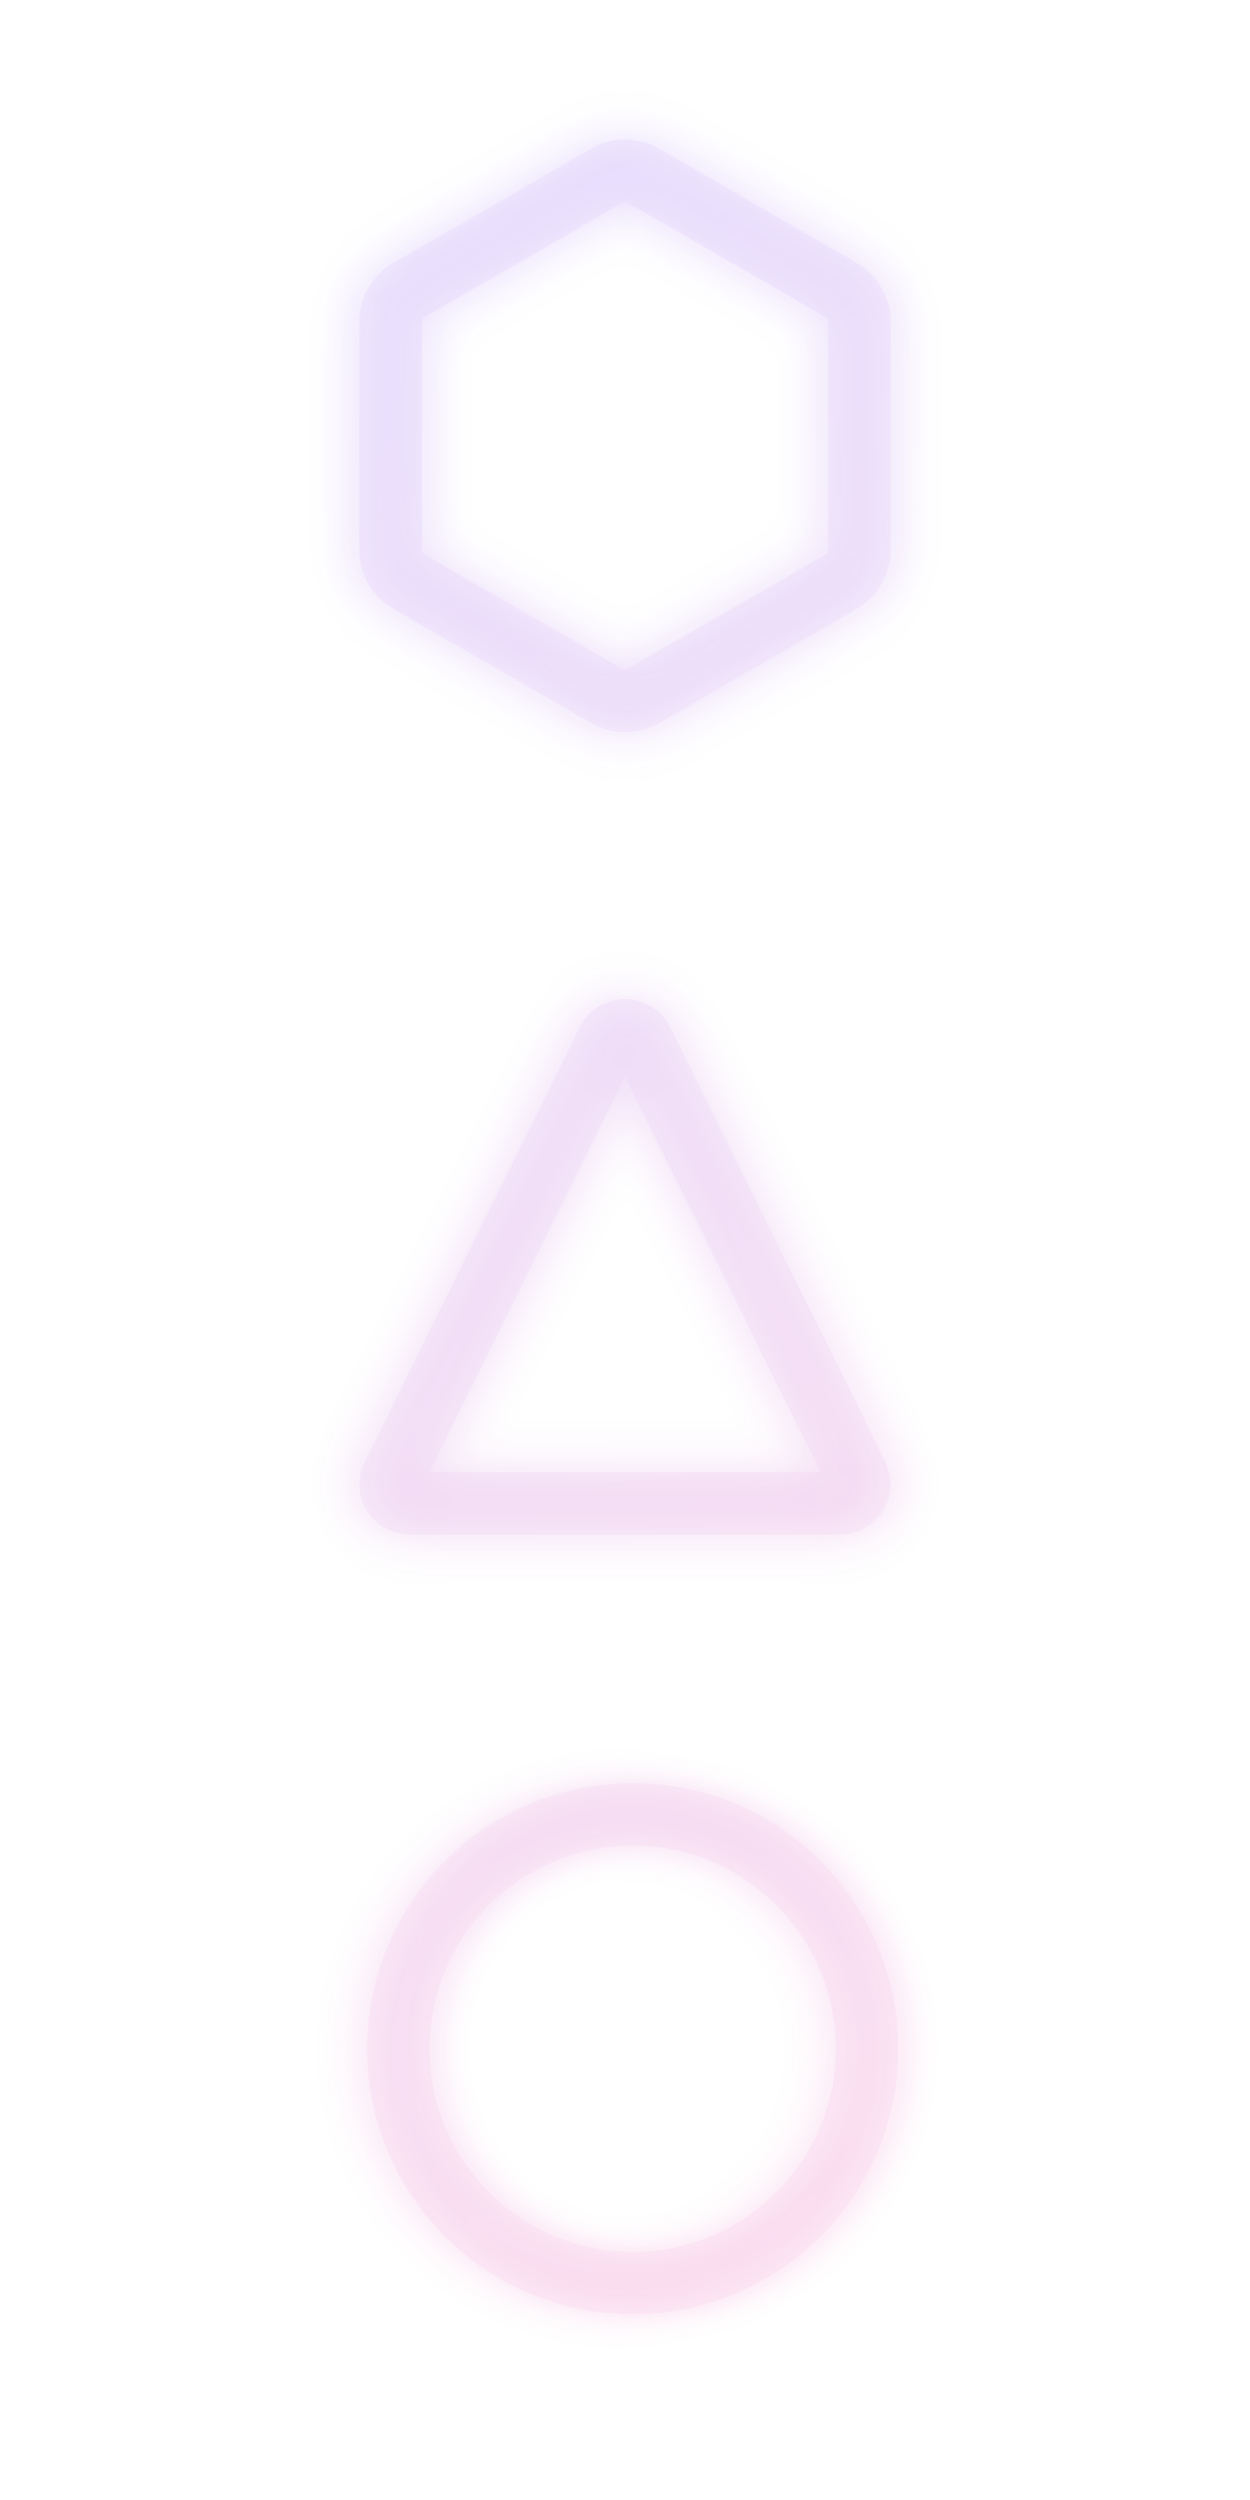
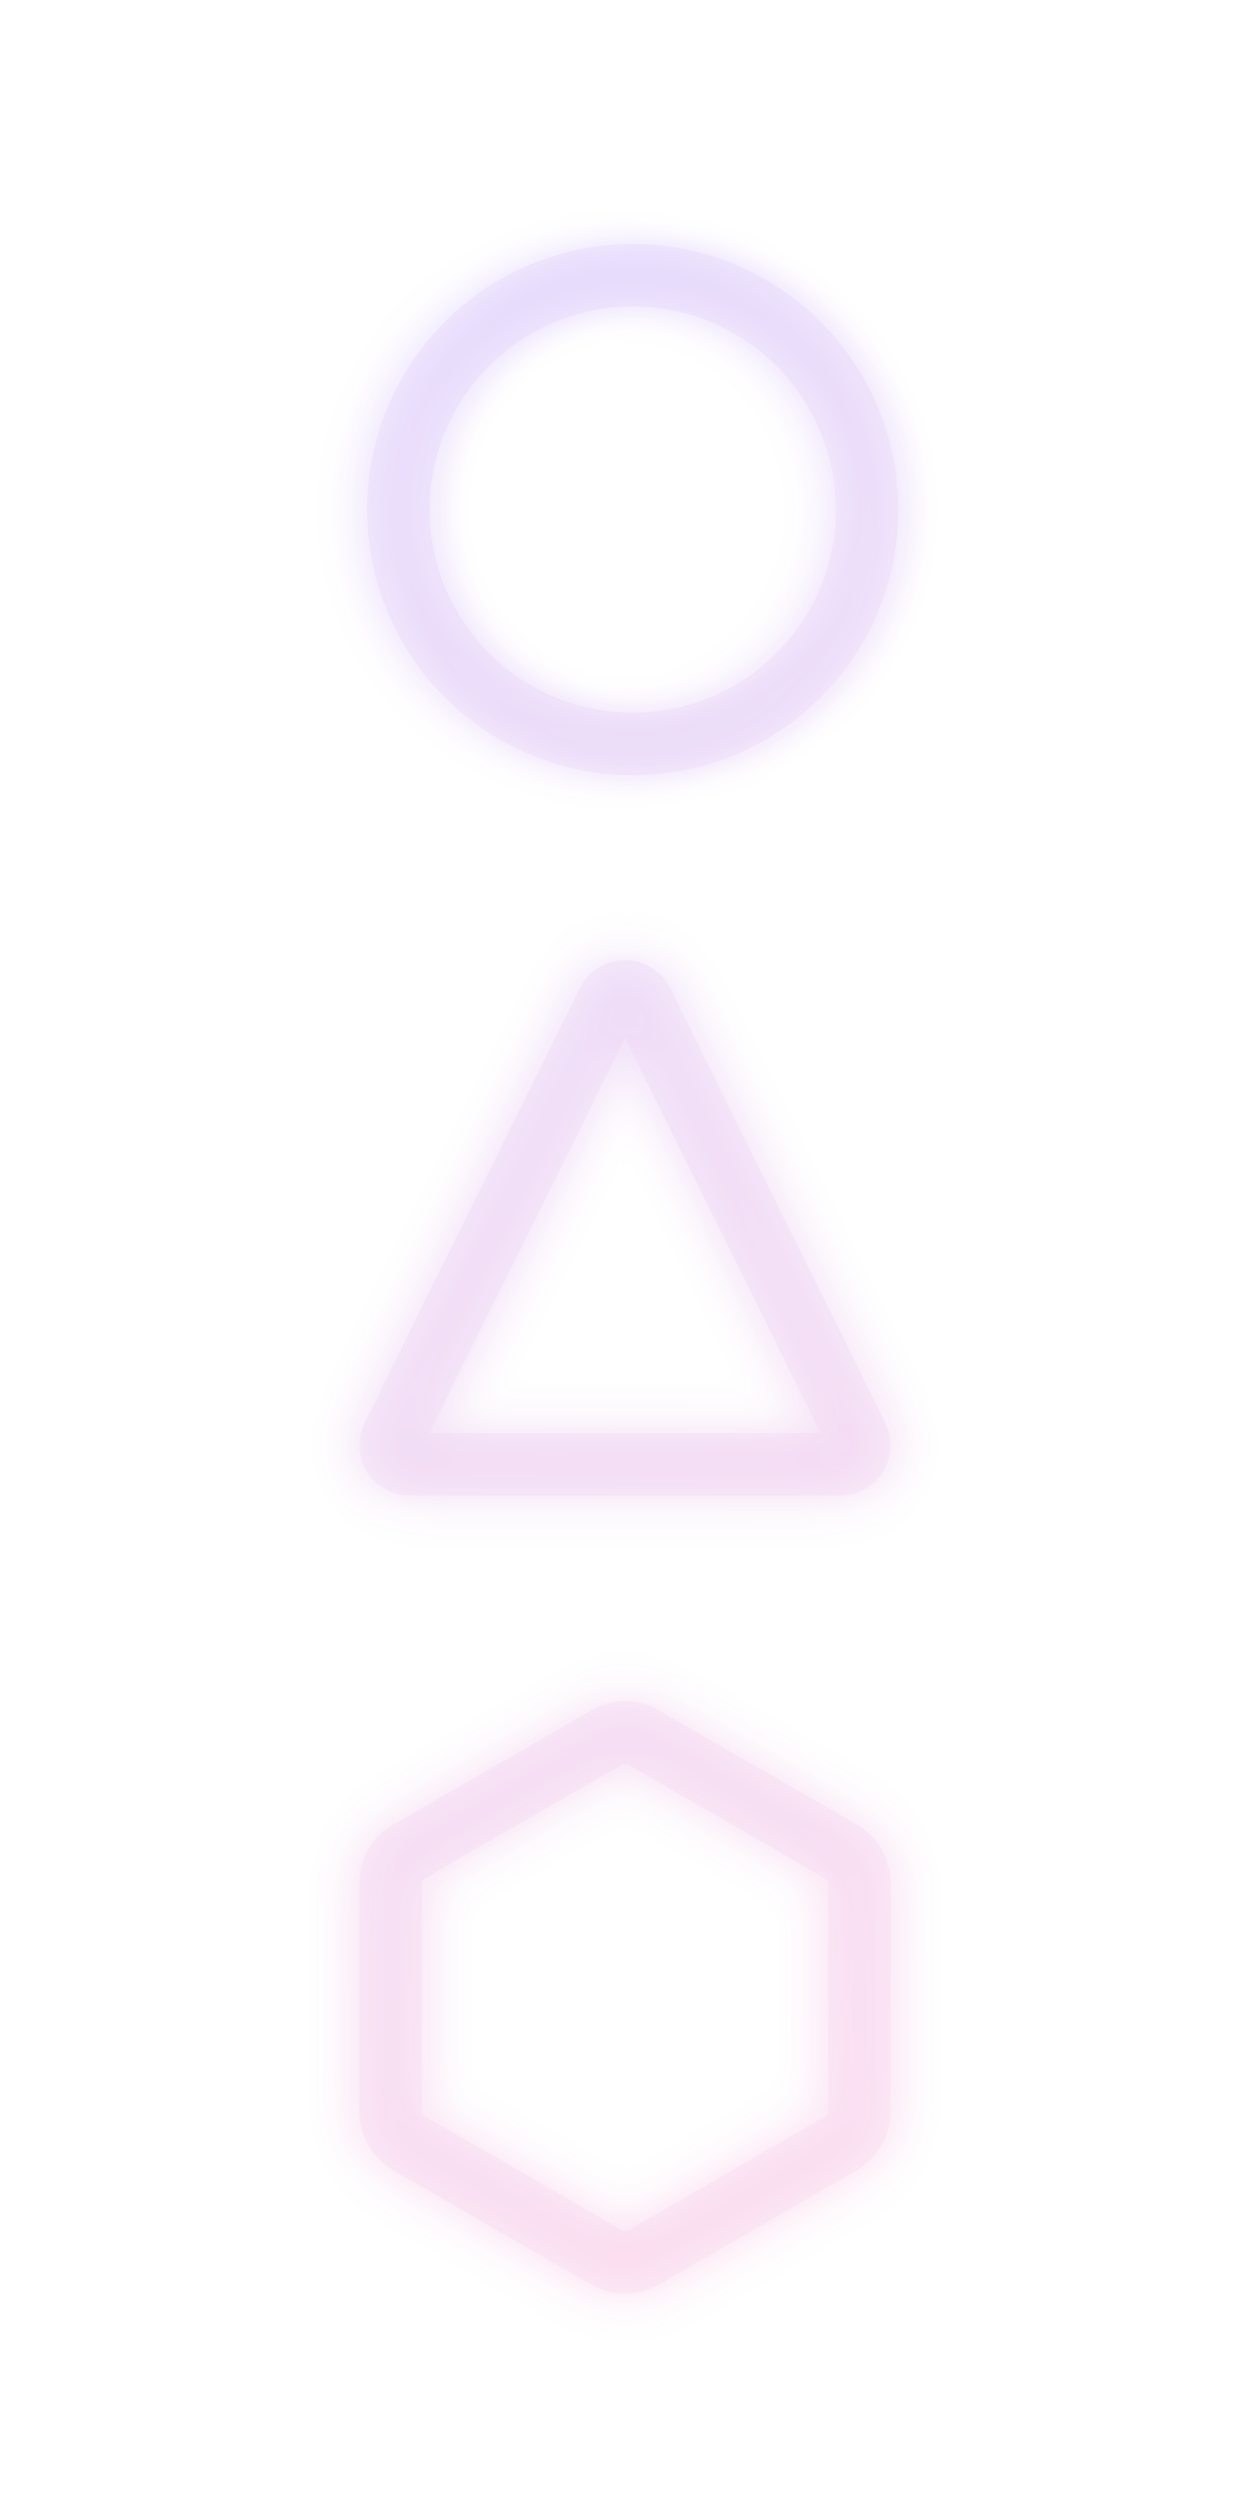
<svg xmlns="http://www.w3.org/2000/svg" xmlns:xlink="http://www.w3.org/1999/xlink" width="800" height="1600" viewBox="0 0 800 1600" version="1.1" id="svg1" xml:space="preserve">
  <defs id="defs1">
    <linearGradient id="linearGradient194">
      <stop style="stop-color:#4411ff;stop-opacity:1;" offset="0" id="stop193" />
      <stop style="stop-color:#ff2288;stop-opacity:1;" offset="1" id="stop194" />
    </linearGradient>
    <linearGradient id="linearGradient192">
      <stop style="stop-color:#4411ff;stop-opacity:1;" offset="0" id="stop191" />
      <stop style="stop-color:#ff2288;stop-opacity:1;" offset="1" id="stop192" />
    </linearGradient>
    <linearGradient id="linearGradient190">
      <stop style="stop-color:#4411ff;stop-opacity:1;" offset="0" id="stop189" />
      <stop style="stop-color:#ff2288;stop-opacity:1;" offset="1" id="stop190" />
    </linearGradient>
    <linearGradient id="linearGradient188">
      <stop style="stop-color:#4411ff;stop-opacity:1;" offset="0" id="stop187" />
      <stop style="stop-color:#ff2288;stop-opacity:1;" offset="1" id="stop188" />
    </linearGradient>
    <linearGradient id="linearGradient186">
      <stop style="stop-color:#4411ff;stop-opacity:1;" offset="0" id="stop185" />
      <stop style="stop-color:#ff2288;stop-opacity:1;" offset="1" id="stop186" />
    </linearGradient>
    <linearGradient id="linearGradient184">
      <stop style="stop-color:#4411ff;stop-opacity:1;" offset="0" id="stop183" />
      <stop style="stop-color:#ff2288;stop-opacity:1;" offset="1" id="stop184" />
    </linearGradient>
    <linearGradient id="linearGradient182">
      <stop style="stop-color:#4411ff;stop-opacity:1;" offset="0" id="stop181" />
      <stop style="stop-color:#ff2288;stop-opacity:1;" offset="1" id="stop182" />
    </linearGradient>
    <linearGradient id="linearGradient180">
      <stop style="stop-color:#4411ff;stop-opacity:1;" offset="0" id="stop179" />
      <stop style="stop-color:#ff2288;stop-opacity:1;" offset="1" id="stop180" />
    </linearGradient>
    <linearGradient id="linearGradient178">
      <stop style="stop-color:#4411ff;stop-opacity:1;" offset="0" id="stop177" />
      <stop style="stop-color:#ff2288;stop-opacity:1;" offset="1" id="stop178" />
    </linearGradient>
    <linearGradient id="linearGradient176">
      <stop style="stop-color:#4411ff;stop-opacity:1;" offset="0" id="stop175" />
      <stop style="stop-color:#ff2288;stop-opacity:1;" offset="1" id="stop176" />
    </linearGradient>
    <linearGradient id="linearGradient174">
      <stop style="stop-color:#4411ff;stop-opacity:1;" offset="0" id="stop173" />
      <stop style="stop-color:#ff2288;stop-opacity:1;" offset="1" id="stop174" />
    </linearGradient>
    <linearGradient id="linearGradient115">
      <stop style="stop-color:#4411ff;stop-opacity:1;" offset="0" id="stop114" />
      <stop style="stop-color:#ff0077;stop-opacity:1;" offset="1" id="stop115" />
    </linearGradient>
    <linearGradient id="linearGradient101">
      <stop style="stop-color:#dbd539;stop-opacity:1;" offset="0" id="stop101" />
      <stop style="stop-color:#194e86;stop-opacity:1;" offset="1" id="stop102" />
    </linearGradient>
    <linearGradient x1="50%" y1="0%" x2="50%" y2="100%" id="nnneon-grad">
      <stop stop-color="hsl(206, 75%, 49%)" stop-opacity="1" offset="0%" id="stop1" />
      <stop stop-color="hsl(331, 90%, 56%)" stop-opacity="1" offset="100%" id="stop2" />
    </linearGradient>
    <filter id="nnneon-filter" x="-0.15" y="-0.15" width="1.301" height="1.301" filterUnits="objectBoundingBox" primitiveUnits="userSpaceOnUse" color-interpolation-filters="sRGB">
      <feGaussianBlur stdDeviation="10.465" x="0%" y="0%" width="100%" height="100%" in="SourceGraphic" edgeMode="none" result="blur" id="feGaussianBlur2" />
    </filter>
    <filter id="nnneon-filter2" x="-0.161" y="-0.161" width="1.322" height="1.322" filterUnits="objectBoundingBox" primitiveUnits="userSpaceOnUse" color-interpolation-filters="sRGB">
      <feGaussianBlur stdDeviation="11.772" x="0%" y="0%" width="100%" height="100%" in="SourceGraphic" edgeMode="none" result="blur" id="feGaussianBlur3" />
    </filter>
    <filter id="nnneon-filter-6" x="-0.203" y="-0.116" width="1.405" height="1.231" filterUnits="objectBoundingBox" primitiveUnits="userSpaceOnUse" color-interpolation-filters="sRGB">
      <feGaussianBlur stdDeviation="17 8" x="0%" y="0%" width="100%" height="100%" in="SourceGraphic" edgeMode="none" result="blur" id="feGaussianBlur2-3" />
    </filter>
    <filter id="nnneon-filter2-8" x="-0.147" y="-0.179" width="1.293" height="1.358" filterUnits="objectBoundingBox" primitiveUnits="userSpaceOnUse" color-interpolation-filters="sRGB">
      <feGaussianBlur stdDeviation="10 17" x="0%" y="0%" width="100%" height="100%" in="SourceGraphic" edgeMode="none" result="blur" id="feGaussianBlur3-5" />
    </filter>
    <linearGradient x1="50%" y1="0%" x2="50%" y2="100%" id="nnneon-grad-1">
      <stop stop-color="hsl(331, 90%, 56%)" stop-opacity="1" offset="0%" id="stop1-1" />
      <stop stop-color="hsl(206, 75%, 49%)" stop-opacity="1" offset="100%" id="stop2-5" />
    </linearGradient>
    <filter id="nnneon-filter-9" x="-0.202" y="-0.127" width="1.404" height="1.256" filterUnits="objectBoundingBox" primitiveUnits="userSpaceOnUse" color-interpolation-filters="sRGB">
      <feGaussianBlur stdDeviation="17 8" x="0%" y="0%" width="100%" height="100%" in="SourceGraphic" edgeMode="none" result="blur" id="feGaussianBlur2-8" />
    </filter>
    <filter id="nnneon-filter2-4" x="-0.146" y="-0.198" width="1.292" height="1.399" filterUnits="objectBoundingBox" primitiveUnits="userSpaceOnUse" color-interpolation-filters="sRGB">
      <feGaussianBlur stdDeviation="10 17" x="0%" y="0%" width="100%" height="100%" in="SourceGraphic" edgeMode="none" result="blur" id="feGaussianBlur3-8" />
    </filter>
    <filter id="filter63" x="-0.017" y="-0.017" width="1.033" height="1.033" filterUnits="objectBoundingBox" primitiveUnits="userSpaceOnUse" color-interpolation-filters="sRGB">
      <feGaussianBlur stdDeviation="0.001" x="0%" y="0%" width="100%" height="100%" in="SourceGraphic" edgeMode="none" result="blur" id="feGaussianBlur63" />
    </filter>
    <filter id="filter65" x="-0.128" y="-0.128" width="1.256" height="1.256" filterUnits="objectBoundingBox" primitiveUnits="userSpaceOnUse" color-interpolation-filters="sRGB">
      <feGaussianBlur stdDeviation="7.678" x="0%" y="0%" width="100%" height="100%" in="SourceGraphic" edgeMode="none" result="blur" id="feGaussianBlur65" />
    </filter>
-     <linearGradient xlink:href="#linearGradient101" id="linearGradient102" x1="214.749" y1="97.478" x2="581.18" y2="1529.437" gradientUnits="userSpaceOnUse" gradientTransform="translate(-1.4470348e-5,-518.9072)" />
-     <linearGradient xlink:href="#linearGradient182" id="linearGradient103" gradientUnits="userSpaceOnUse" x1="9.009" y1="-903.945" x2="788.791" y2="675.565" gradientTransform="translate(5.5296514e-6,1035.108)" />
-     <linearGradient xlink:href="#linearGradient176" id="linearGradient104" gradientUnits="userSpaceOnUse" x1="14.892" y1="-361.135" x2="771.753" y2="1198.522" gradientTransform="translate(-4.912118,-517.3588)" />
-     <linearGradient xlink:href="#linearGradient174" id="linearGradient105" gradientUnits="userSpaceOnUse" x1="11.202" y1="-378.014" x2="775.294" y2="1197.388" gradientTransform="translate(-4.912118,-517.3588)" />
-     <linearGradient xlink:href="#linearGradient178" id="linearGradient106" gradientUnits="userSpaceOnUse" x1="9.534" y1="-376.546" x2="771.867" y2="1190.746" gradientTransform="translate(-4.912118,-517.3588)" />
-     <linearGradient xlink:href="#linearGradient180" id="linearGradient107" gradientUnits="userSpaceOnUse" x1="13.607" y1="-406.969" x2="776.506" y2="1211.57" gradientTransform="translate(-4.912118,-517.3588)" />
-     <linearGradient xlink:href="#linearGradient184" id="linearGradient108" gradientUnits="userSpaceOnUse" x1="15.124" y1="-911.711" x2="762.967" y2="667.062" gradientTransform="translate(5.5296514e-6,1035.108)" />
-     <linearGradient xlink:href="#linearGradient186" id="linearGradient109" gradientUnits="userSpaceOnUse" x1="6.15" y1="-917.248" x2="789.551" y2="716.943" gradientTransform="translate(5.5296514e-6,1035.108)" />
-     <linearGradient xlink:href="#linearGradient188" id="linearGradient110" gradientUnits="userSpaceOnUse" x1="9.663" y1="-917.346" x2="771.933" y2="679.91" gradientTransform="translate(5.5296514e-6,1035.108)" />
-     <linearGradient xlink:href="#linearGradient190" id="linearGradient111" gradientUnits="userSpaceOnUse" x1="2.092" y1="119.172" x2="774.51" y2="1697.772" gradientTransform="translate(-1.4470348e-5,-518.9072)" />
-     <linearGradient xlink:href="#linearGradient192" id="linearGradient112" gradientUnits="userSpaceOnUse" x1="7.327" y1="136.266" x2="774.165" y2="1703.633" gradientTransform="translate(-1.4470348e-5,-518.9072)" />
-     <linearGradient xlink:href="#linearGradient194" id="linearGradient113" gradientUnits="userSpaceOnUse" x1="22.367" y1="109.713" x2="777.396" y2="1700.937" gradientTransform="translate(-1.4470348e-5,-518.9072)" />
-     <linearGradient xlink:href="#linearGradient115" id="linearGradient114" gradientUnits="userSpaceOnUse" x1="-12.912" y1="115.364" x2="792.769" y2="1685.722" gradientTransform="translate(-1.4470348e-5,-518.9072)" />
+     <linearGradient xlink:href="#linearGradient101" id="linearGradient102" x1="214.749" y1="97.478" x2="581.18" y2="1529.437" gradientUnits="userSpaceOnUse" gradientTransform="translate(-1.4470348e-5,-493.9298)" />
+     <linearGradient xlink:href="#linearGradient182" id="linearGradient103" gradientUnits="userSpaceOnUse" x1="9.009" y1="-903.945" x2="788.791" y2="675.565" gradientTransform="translate(1.5529651e-5,35.67554)" />
+     <linearGradient xlink:href="#linearGradient176" id="linearGradient104" gradientUnits="userSpaceOnUse" x1="14.892" y1="-361.135" x2="771.753" y2="1198.522" gradientTransform="translate(-4.912118,467.6914)" />
+     <linearGradient xlink:href="#linearGradient174" id="linearGradient105" gradientUnits="userSpaceOnUse" x1="11.202" y1="-378.014" x2="775.294" y2="1197.388" gradientTransform="translate(-4.912118,467.6914)" />
+     <linearGradient xlink:href="#linearGradient178" id="linearGradient106" gradientUnits="userSpaceOnUse" x1="9.534" y1="-376.546" x2="771.867" y2="1190.746" gradientTransform="translate(-4.912118,467.6914)" />
+     <linearGradient xlink:href="#linearGradient180" id="linearGradient107" gradientUnits="userSpaceOnUse" x1="13.607" y1="-406.969" x2="776.506" y2="1211.57" gradientTransform="translate(-4.912118,467.6914)" />
+     <linearGradient xlink:href="#linearGradient184" id="linearGradient108" gradientUnits="userSpaceOnUse" x1="15.124" y1="-911.711" x2="762.967" y2="667.062" gradientTransform="translate(1.5529651e-5,35.67554)" />
+     <linearGradient xlink:href="#linearGradient186" id="linearGradient109" gradientUnits="userSpaceOnUse" x1="6.15" y1="-917.248" x2="789.551" y2="716.943" gradientTransform="translate(1.5529651e-5,35.67554)" />
+     <linearGradient xlink:href="#linearGradient188" id="linearGradient110" gradientUnits="userSpaceOnUse" x1="9.663" y1="-917.346" x2="771.933" y2="679.91" gradientTransform="translate(1.5529651e-5,35.67554)" />
+     <linearGradient xlink:href="#linearGradient190" id="linearGradient111" gradientUnits="userSpaceOnUse" x1="2.092" y1="119.172" x2="774.51" y2="1697.772" gradientTransform="translate(-1.4470348e-5,-493.9298)" />
+     <linearGradient xlink:href="#linearGradient192" id="linearGradient112" gradientUnits="userSpaceOnUse" x1="7.327" y1="136.266" x2="774.165" y2="1703.633" gradientTransform="translate(-1.4470348e-5,-493.9298)" />
+     <linearGradient xlink:href="#linearGradient194" id="linearGradient113" gradientUnits="userSpaceOnUse" x1="22.367" y1="109.713" x2="777.396" y2="1700.937" gradientTransform="translate(-1.4470348e-5,-493.9298)" />
+     <linearGradient xlink:href="#linearGradient115" id="linearGradient114" gradientUnits="userSpaceOnUse" x1="-12.912" y1="115.364" x2="792.769" y2="1685.722" gradientTransform="translate(-1.4470348e-5,-493.9298)" />
  </defs>
-   <g id="layer3" transform="translate(4.912108,517.3588)" style="opacity:0.2">
+   <g id="layer3" transform="translate(4.912108,-467.6915)" style="opacity:0.2">
    <circle r="150" cx="400" cy="400" filter="url(#nnneon-filter)" id="circle3" style="opacity:0.3;fill:none;stroke:url(#linearGradient107);stroke-width:40;stroke-linecap:round;stroke-dasharray:none;stroke-opacity:1;filter:url(#nnneon-filter)" transform="translate(0,393.826)" />
    <circle r="150" cx="412" cy="400" filter="url(#nnneon-filter2)" opacity="0.25" id="circle4" style="opacity:0.3;fill:none;stroke:url(#linearGradient106);stroke-width:40;stroke-linecap:round;stroke-dasharray:none;stroke-opacity:1;filter:url(#filter65)" transform="translate(0,393.826)" />
    <circle r="150" cx="388" cy="400" filter="url(#nnneon-filter2)" opacity="0.25" id="circle5" style="opacity:0.3;fill:none;stroke:url(#linearGradient104);stroke-width:40;stroke-linecap:round;stroke-dasharray:none;stroke-opacity:1;filter:url(#nnneon-filter2)" transform="translate(0,393.826)" />
    <circle r="150" cx="400" cy="400" id="circle6" style="opacity:0.3;fill:none;stroke:url(#linearGradient105);stroke-width:40;stroke-linecap:round;stroke-dasharray:none;stroke-opacity:1" transform="translate(0,393.826)" />
  </g>
-   <g id="layer1" style="opacity:0.2;stroke:url(#linearGradient102)" transform="translate(4.4703484e-6,518.9071)">
+   <g id="layer1" style="opacity:0.2;stroke:url(#linearGradient102)" transform="translate(4.4703484e-6,493.9298)">
    <path d="m 389.141,255.328 c 4.449,-8.99 17.269,-8.99 21.718,0 L 548.728,533.925 c 3.985,8.052 -1.874,17.488 -10.858,17.488 H 262.13 c -8.984,0 -14.842,-9.437 -10.858,-17.488 z" filter="url(#nnneon-filter)" id="path3-0" style="opacity:0.3;fill:none;stroke:url(#linearGradient114);stroke-width:40;stroke-linecap:round;stroke-dasharray:none;stroke-opacity:1;filter:url(#nnneon-filter-9)" transform="translate(-6.4729766e-6,-108.1898)" />
    <path d="m 401.141,255.328 c 4.449,-8.99 17.269,-8.99 21.718,0 L 560.728,533.925 c 3.985,8.052 -1.874,17.488 -10.858,17.488 H 274.13 c -8.984,0 -14.842,-9.437 -10.858,-17.488 z" filter="url(#nnneon-filter2)" opacity="0.25" id="path4-3" style="opacity:0.3;fill:none;stroke:url(#linearGradient113);stroke-width:40;stroke-linecap:round;stroke-dasharray:none;stroke-opacity:1;filter:url(#nnneon-filter2-4)" transform="translate(-6.4729766e-6,-108.1898)" />
    <path d="m 377.141,255.328 c 4.449,-8.99 17.269,-8.99 21.718,0 L 536.728,533.925 c 3.985,8.052 -1.874,17.488 -10.858,17.488 H 250.13 c -8.984,0 -14.842,-9.437 -10.858,-17.488 z" filter="url(#nnneon-filter2)" opacity="0.25" id="path5-0" style="opacity:0.3;fill:none;stroke:url(#linearGradient112);stroke-width:40;stroke-linecap:round;stroke-dasharray:none;stroke-opacity:1;filter:url(#nnneon-filter2-4)" transform="translate(-6.4729766e-6,-108.1898)" />
    <path d="m 389.141,255.328 c 4.449,-8.99 17.269,-8.99 21.718,0 L 548.728,533.925 c 3.985,8.052 -1.874,17.488 -10.858,17.488 H 262.13 c -8.984,0 -14.842,-9.437 -10.858,-17.488 z" id="path6-4" style="opacity:0.3;fill:none;stroke:url(#linearGradient111);stroke-width:40;stroke-linecap:round;stroke-dasharray:none;stroke-opacity:1" transform="translate(-6.4729766e-6,-108.1898)" />
  </g>
-   <g id="layer2" transform="translate(4.4703486e-6,-1035.108)" style="opacity:0.2">
+   <g id="layer2" transform="translate(4.4703486e-6,-35.67544)" style="opacity:0.2">
    <path d="m 388.453,233.461 c 7.145,-4.125 15.949,-4.125 23.094,0.001 l 126.906,73.269 c 7.145,4.125 11.547,11.749 11.547,19.999 v 146.538 c 0,8.25 -4.402,15.875 -11.547,20.001 l -126.906,73.269 c -7.145,4.125 -15.949,4.125 -23.094,-0.001 L 261.547,493.269 c -7.145,-4.125 -11.547,-11.749 -11.547,-19.999 V 326.731 c 0,-8.25 4.402,-15.875 11.547,-20.001 z" filter="url(#nnneon-filter)" id="path3" style="opacity:0.3;fill:none;stroke:url(#linearGradient110);stroke-width:40;stroke-linecap:round;stroke-dasharray:none;stroke-opacity:1;filter:url(#nnneon-filter-6)" transform="translate(0,914.0514)" />
    <path d="m 400.453,233.461 c 7.145,-4.125 15.949,-4.125 23.094,0.001 l 126.906,73.269 c 7.145,4.125 11.547,11.749 11.547,19.999 v 146.538 c 0,8.25 -4.402,15.875 -11.547,20.001 l -126.906,73.269 c -7.145,4.125 -15.949,4.125 -23.094,-0.001 L 273.547,493.269 c -7.145,-4.125 -11.547,-11.749 -11.547,-19.999 V 326.731 c 0,-8.25 4.402,-15.875 11.547,-20.001 z" filter="url(#nnneon-filter2)" opacity="0.25" id="path4" style="opacity:0.3;fill:none;stroke:url(#linearGradient109);stroke-width:40;stroke-linecap:round;stroke-dasharray:none;stroke-opacity:1;filter:url(#nnneon-filter2-8)" transform="translate(0,914.0514)" />
    <path d="m 376.453,233.461 c 7.145,-4.125 15.949,-4.125 23.094,0.001 l 126.906,73.269 c 7.145,4.125 11.547,11.749 11.547,19.999 v 146.538 c 0,8.25 -4.402,15.875 -11.547,20.001 l -126.906,73.269 c -7.145,4.125 -15.949,4.125 -23.094,-0.001 L 249.547,493.269 c -7.145,-4.125 -11.547,-11.749 -11.547,-19.999 V 326.731 c 0,-8.25 4.402,-15.875 11.547,-20.001 z" filter="url(#nnneon-filter2)" opacity="0.25" id="path5" style="opacity:0.3;fill:none;stroke:url(#linearGradient108);stroke-width:40;stroke-linecap:round;stroke-dasharray:none;stroke-opacity:1;filter:url(#nnneon-filter2-8)" transform="translate(0,914.0514)" />
    <path d="m 388.453,233.461 c 7.145,-4.125 15.949,-4.125 23.094,0.001 l 126.906,73.269 c 7.145,4.125 11.547,11.749 11.547,19.999 v 146.538 c 0,8.25 -4.402,15.875 -11.547,20.001 l -126.906,73.269 c -7.145,4.125 -15.949,4.125 -23.094,-0.001 L 261.547,493.269 c -7.145,-4.125 -11.547,-11.749 -11.547,-19.999 V 326.731 c 0,-8.25 4.402,-15.875 11.547,-20.001 z" id="path6" style="opacity:0.3;fill:none;stroke:url(#linearGradient103);stroke-width:40;stroke-linecap:round;stroke-dasharray:none;stroke-opacity:1" transform="translate(0,914.0514)" />
  </g>
</svg>
